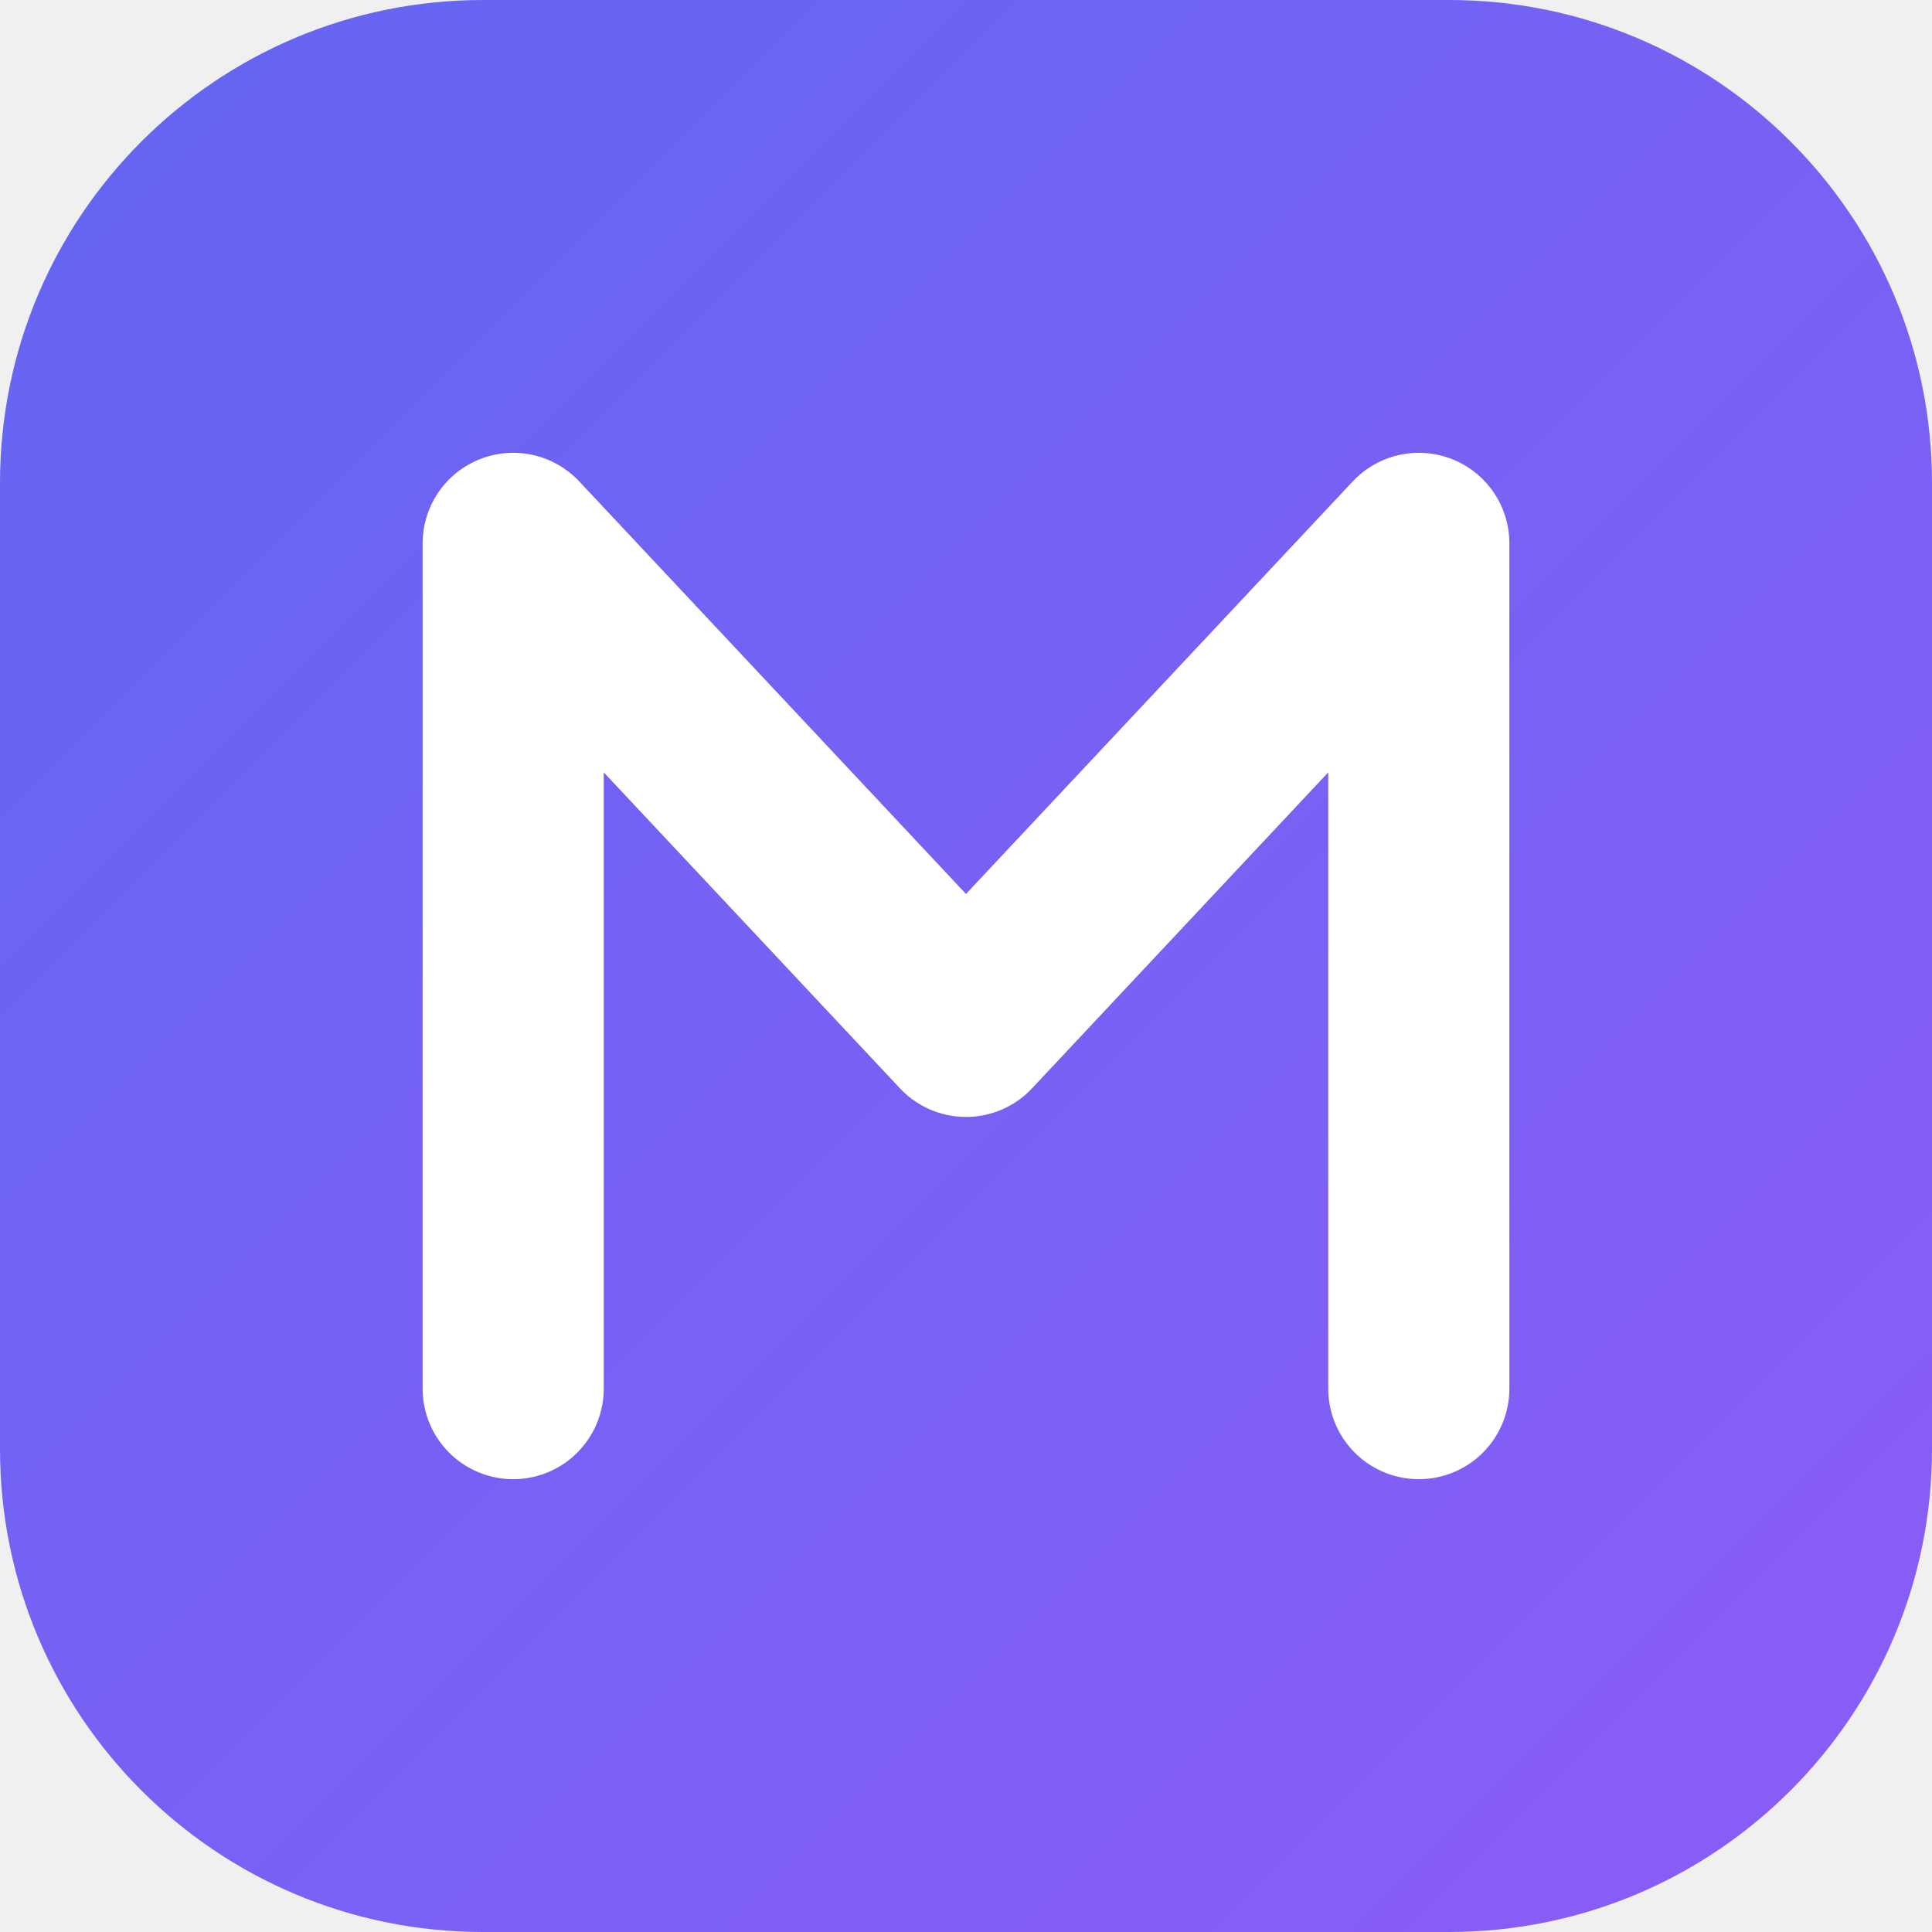
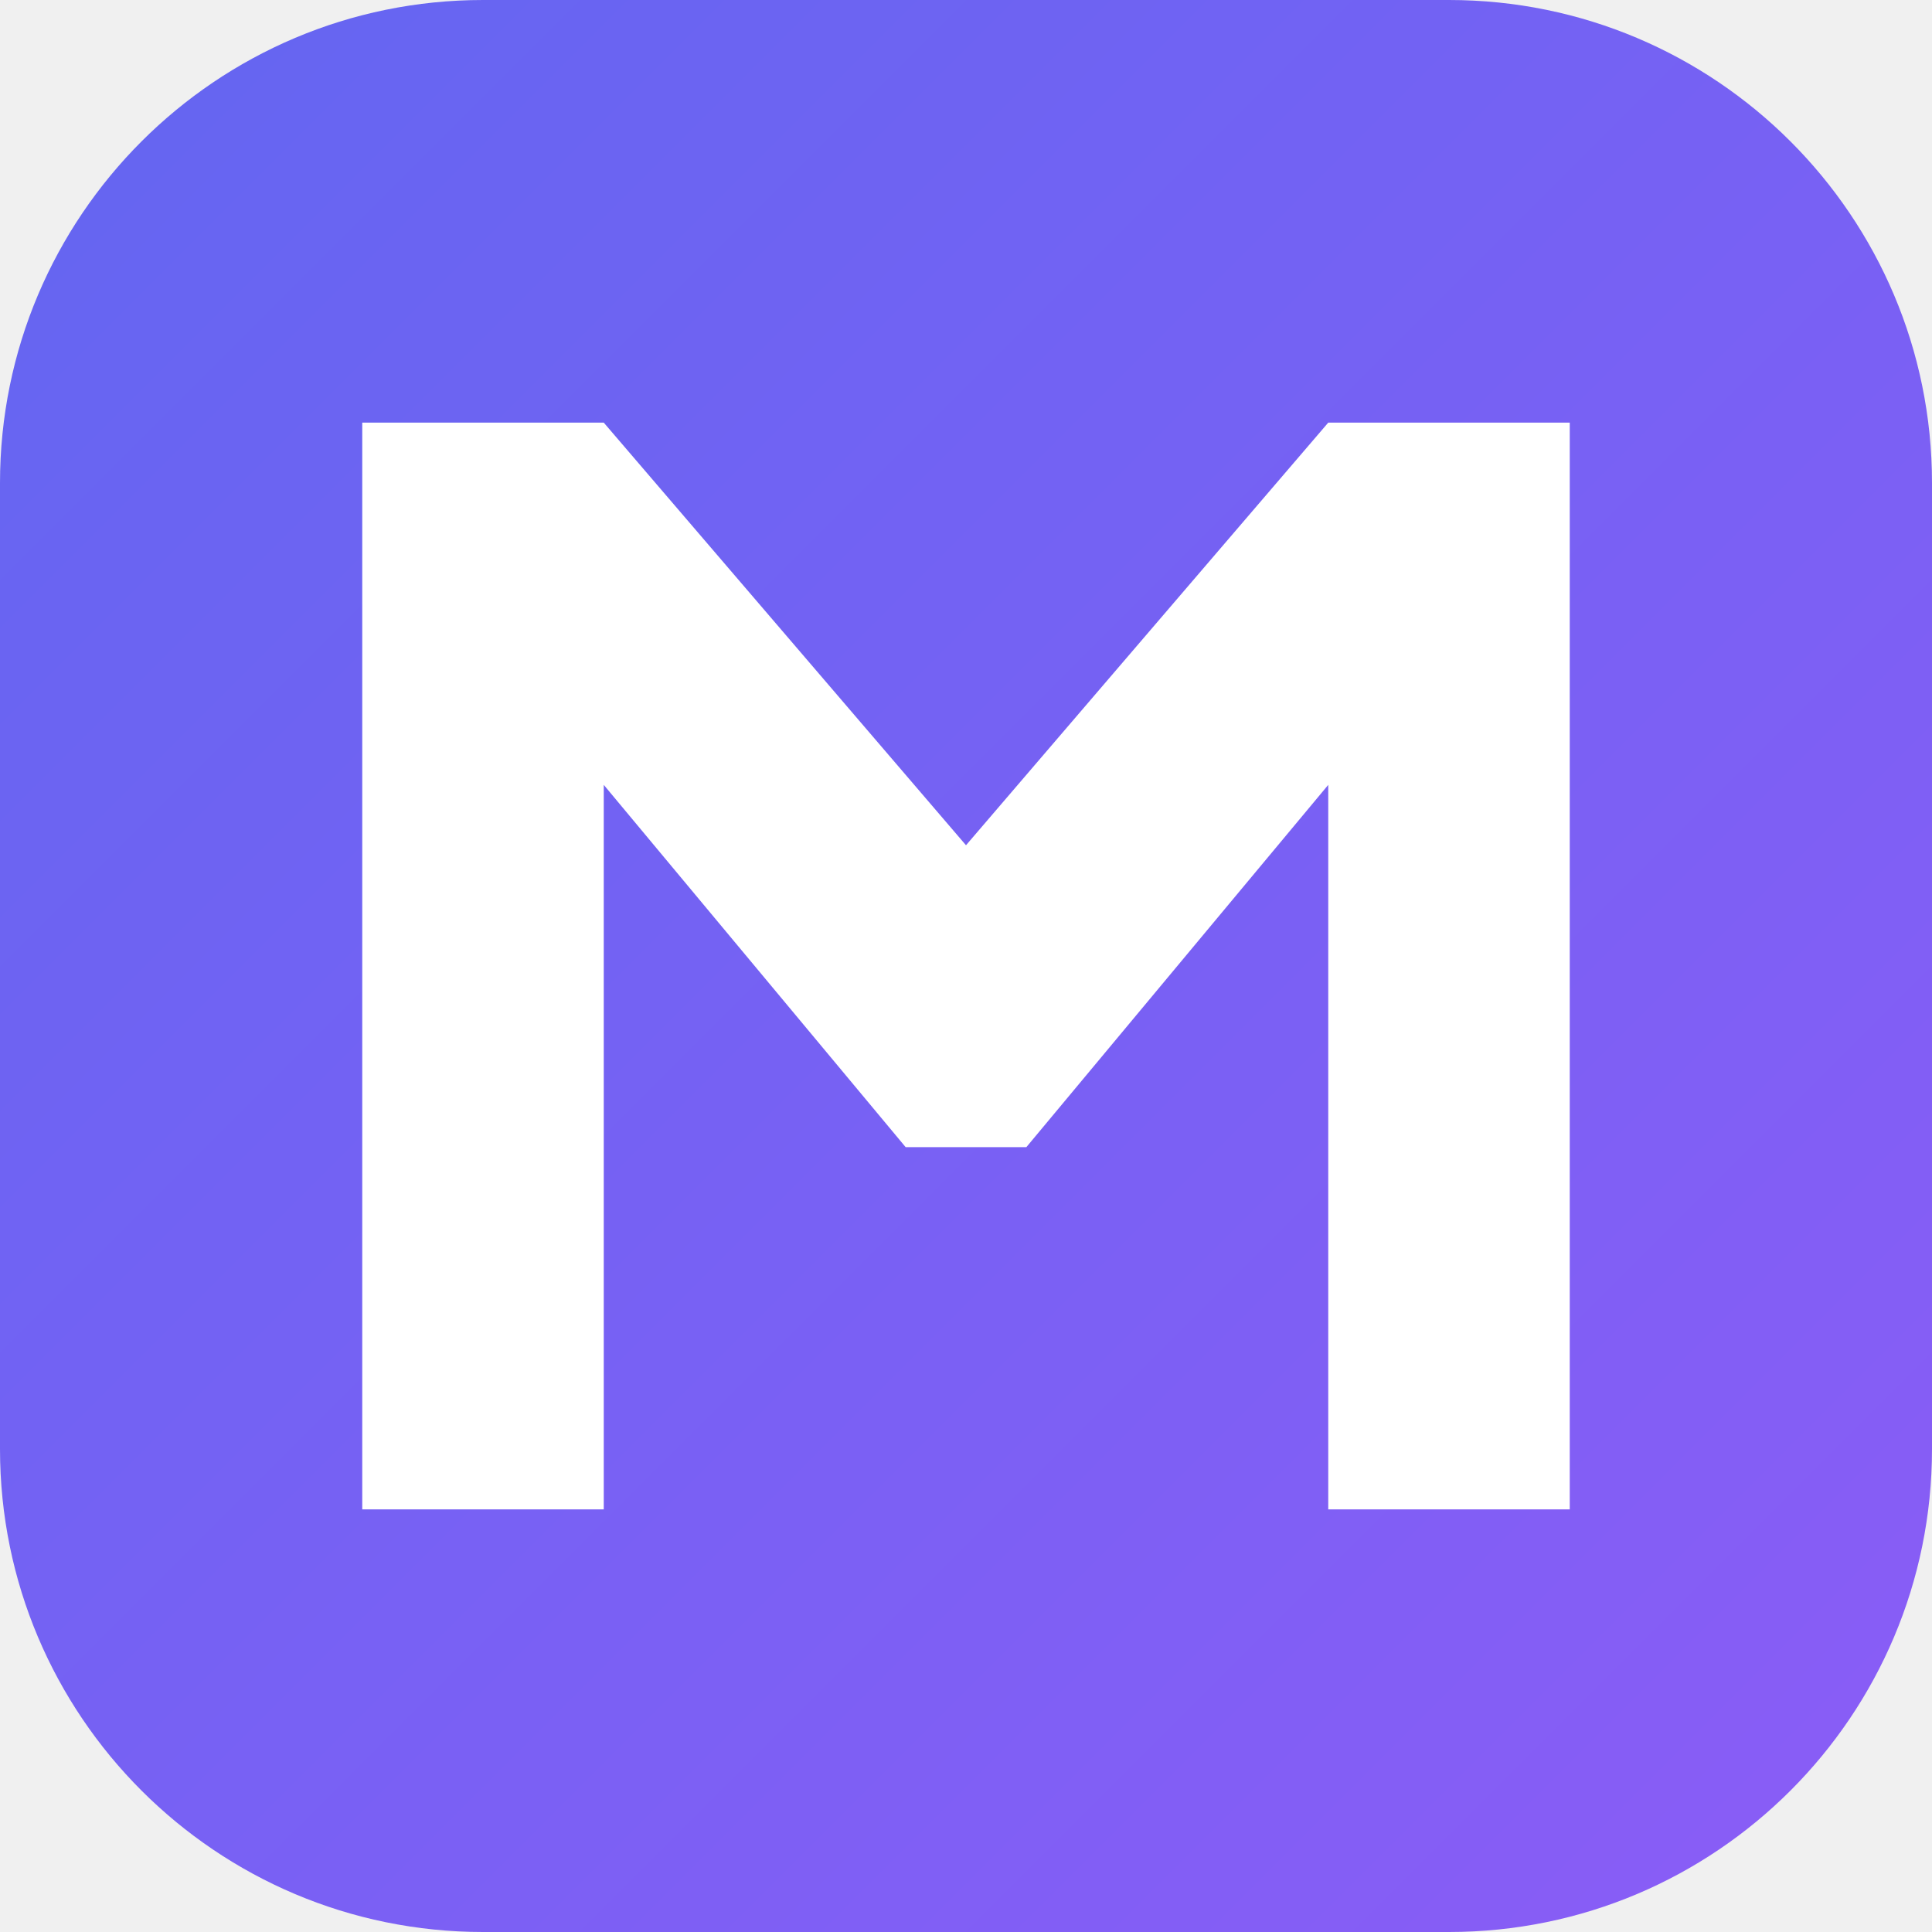
<svg xmlns="http://www.w3.org/2000/svg" width="32" height="32" viewBox="0 0 32 32" fill="none">
  <rect width="32" height="32" rx="8" fill="url(#logoGradient)" />
-   <path d="M8.5 23 V9 L16 17 L23.5 9 V23" stroke="white" stroke-width="3" stroke-linecap="round" stroke-linejoin="round" fill="none" />
+   <path d="M6 25V7h4l6 7 6-7h4v18h-4V13l-5 6h-2l-5-6v12H6z" fill="white" />
  <defs>
    <linearGradient id="logoGradient" x1="0" y1="0" x2="32" y2="32" gradientUnits="userSpaceOnUse">
      <stop offset="0%" stop-color="#6366f1" />
      <stop offset="100%" stop-color="#8b5cf6" />
    </linearGradient>
  </defs>
</svg>
